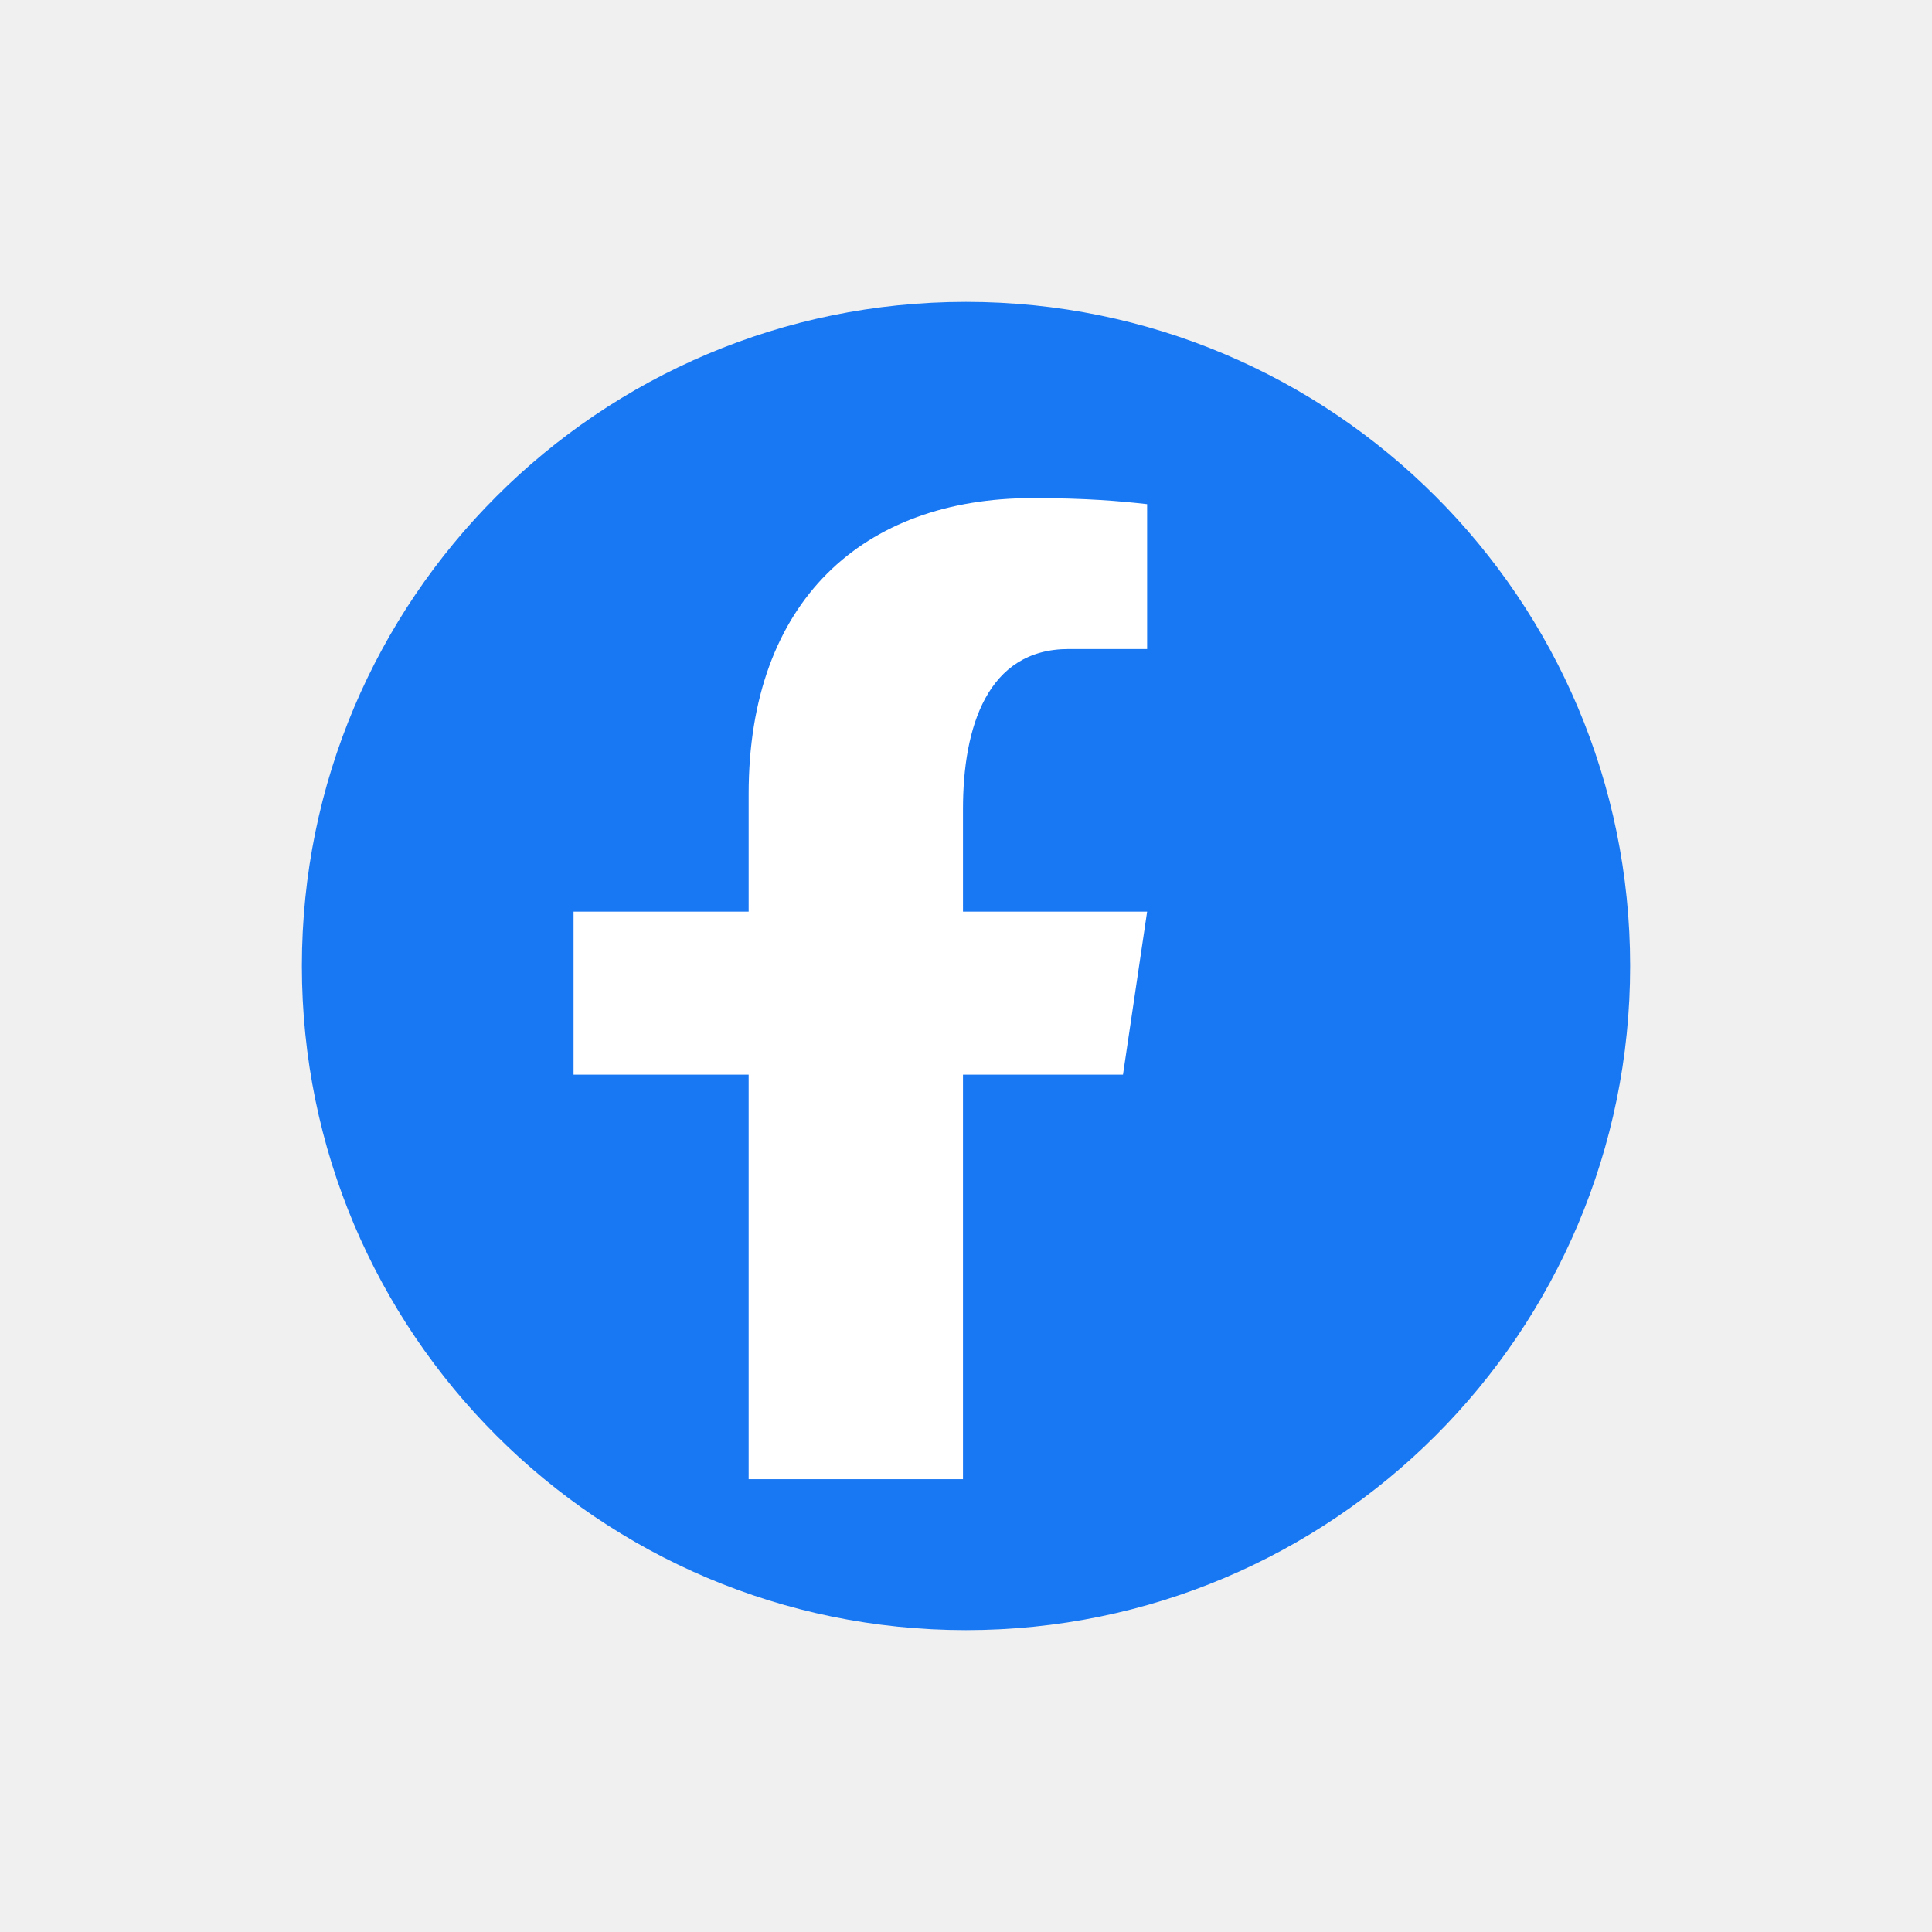
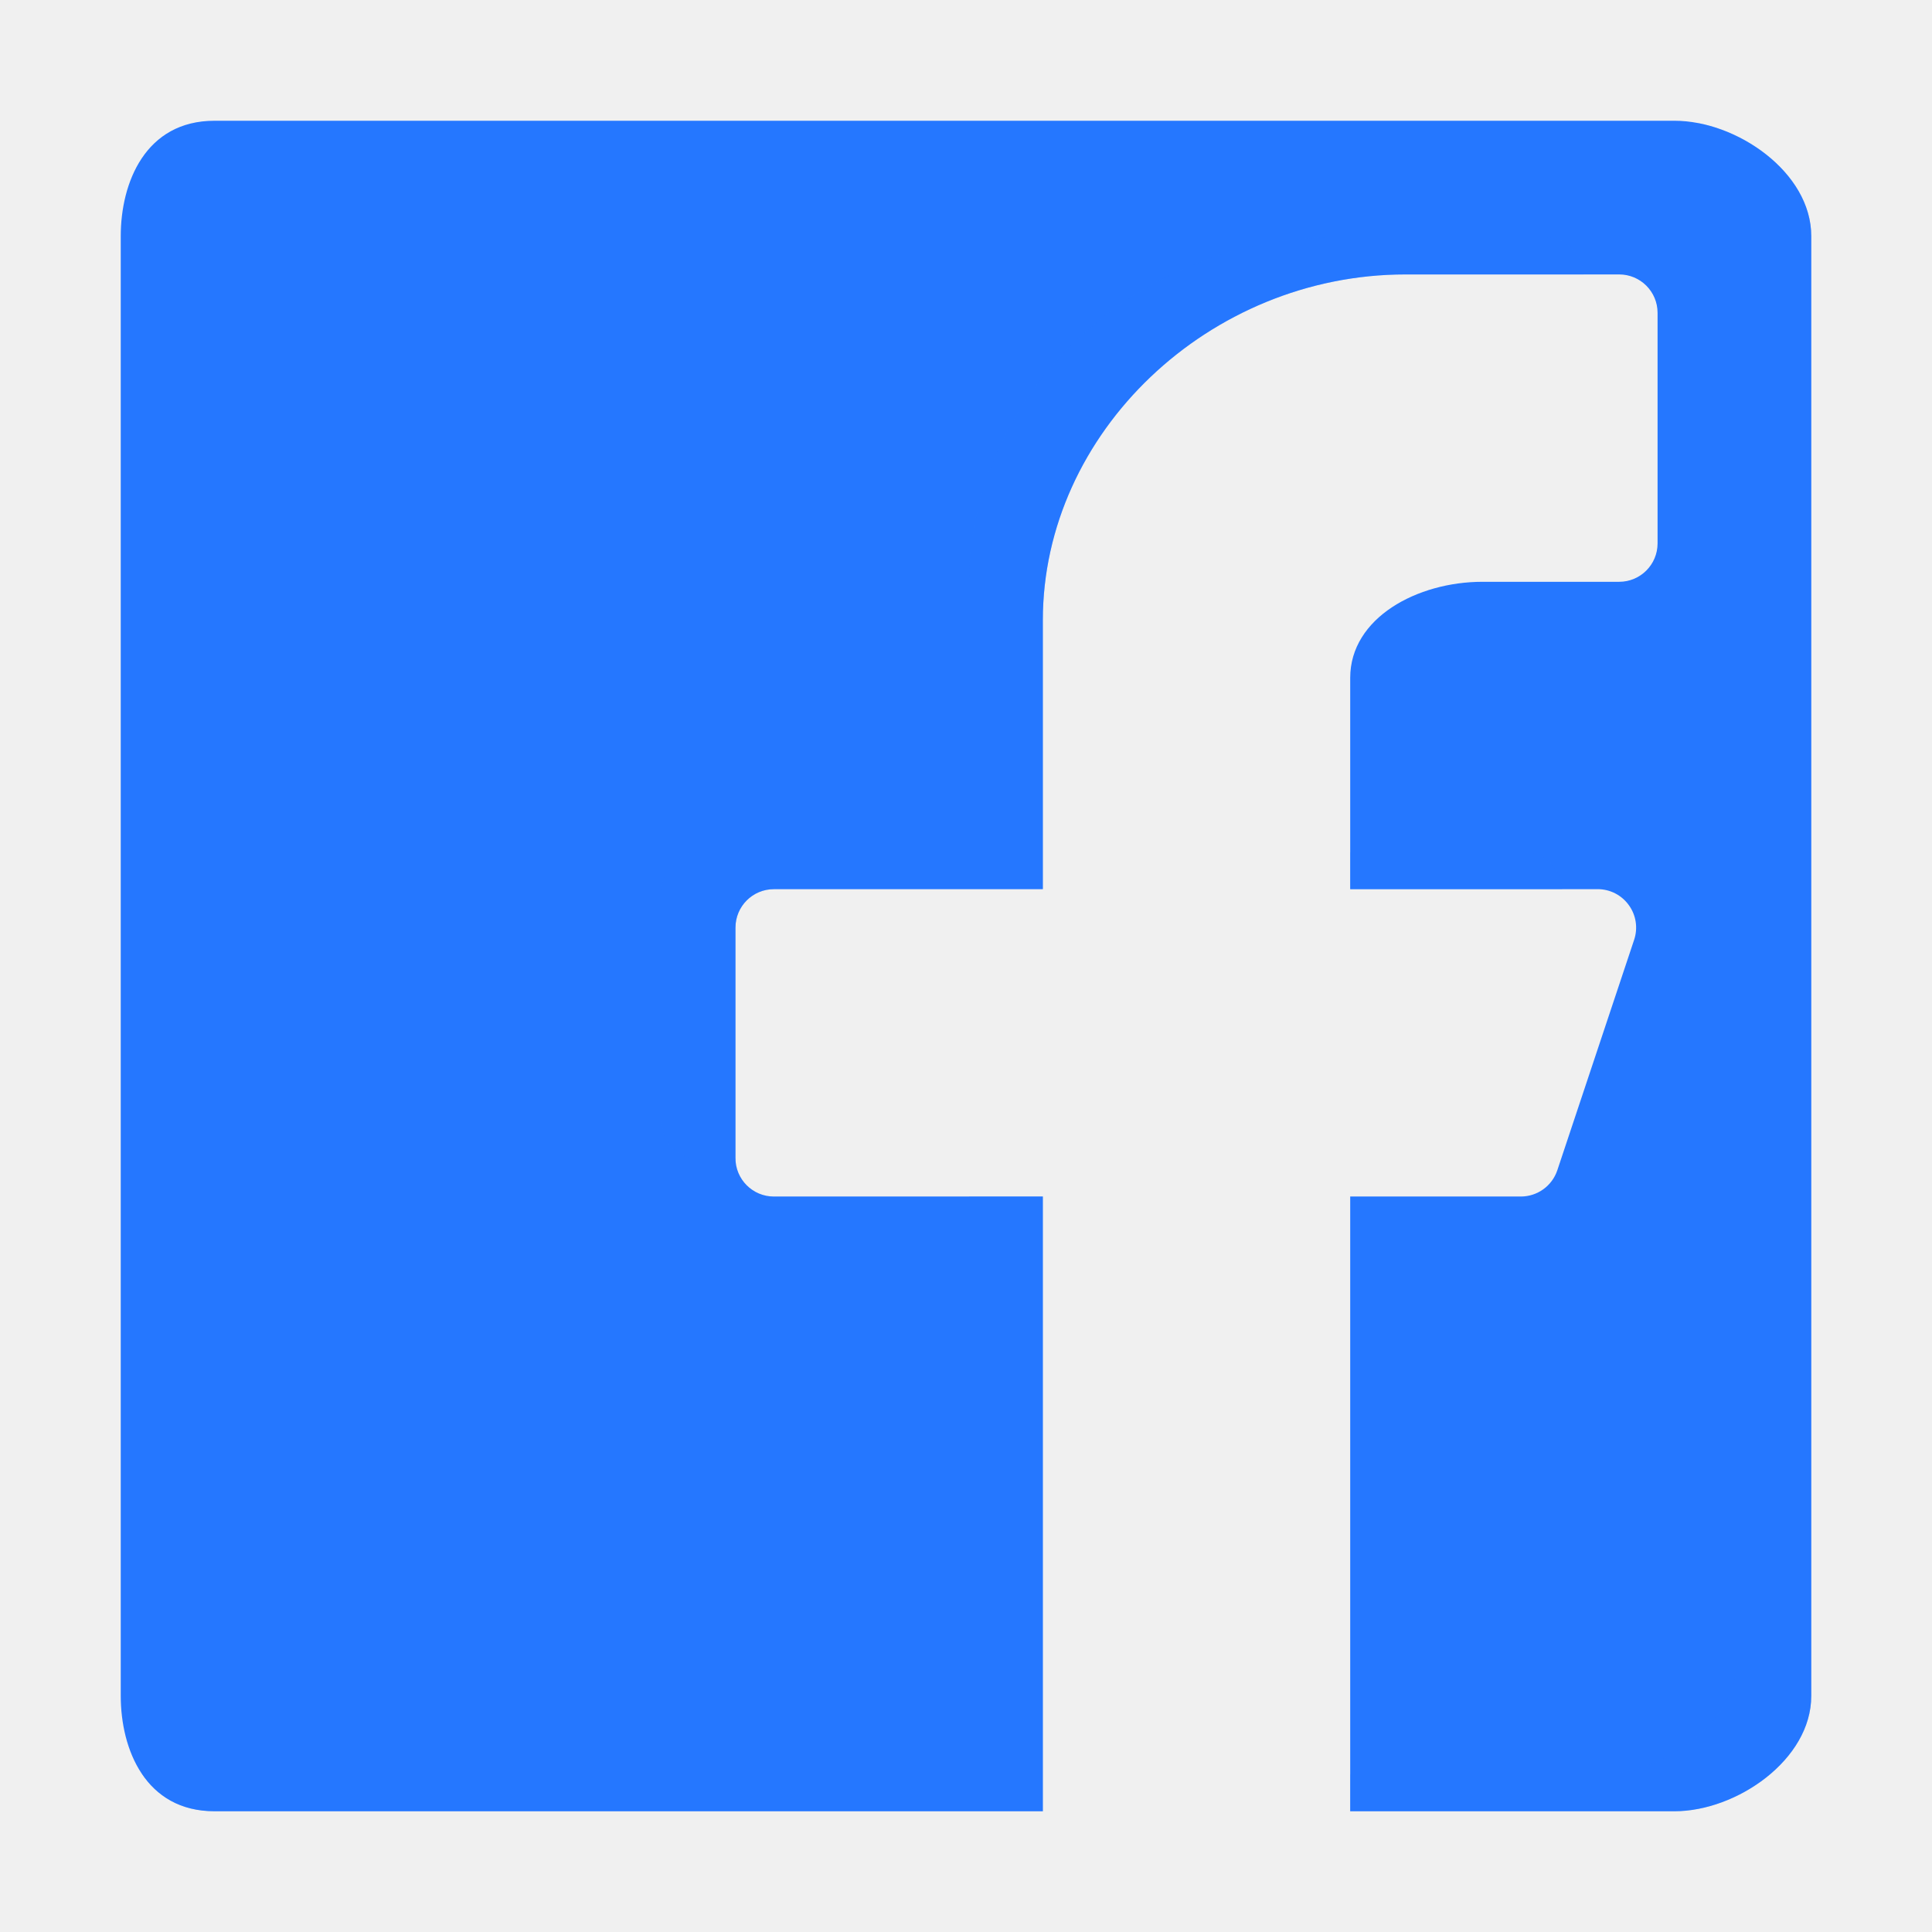
- <svg xmlns="http://www.w3.org/2000/svg" viewBox="0 0 64 64">
-   <circle cx="32" cy="32" r="22" fill="#1877F2" />
-   <path d="M35.4 21.5H38V16.7C37.1 16.6 36 16.5 34.2 16.5C28.6 16.5 24.8 19.9 24.8 26.3V30.2H19V35.6H24.8V49H31.9V35.6H37.2L38 30.2H31.9V26.8C31.9 24.1 32.7 21.5 35.4 21.5Z" fill="#FFFFFF" />
+ <svg xmlns="http://www.w3.org/2000/svg" viewBox="0 0 1024 1024">
+   <path d="M715.637 960h171.897C920.348 960 960 932.759 960 898.909V125.091C960 91.243 920.348 64 887.534 64H113.716C77.004 64 64 96.892 64 125.091v773.818C64 927.109 77.004 960 113.716 960h439.012V634.182H410.181c-11.257 0-20.363-9.106-20.363-20.363V491.637c0-11.257 9.106-20.365 20.363-20.365h142.546V328.728c0-99.354 88.056-183.272 192.261-183.272h113.193c11.257 0 20.365 9.106 20.365 20.363V288c0 11.258-9.108 20.365-20.365 20.365h-72.465c-34.444 0-70.079 19.052-70.079 50.908v112h131.17a20.27 20.27 0 0 1 16.507 8.472c3.856 5.291 4.891 12.133 2.823 18.337l-40.728 122.181a20.403 20.403 0 0 1-19.33 13.919h-90.442V960z" fill="#2577FF" />
+   <path d="M807.708 451.723h-92.071v19.549h112.288c-0.161-3.938-1.326-7.809-3.711-11.078a20.263 20.263 0 0 0-16.506-8.471zM513.629 940.451H75.445C83.3 951.952 95.599 960 113.716 960h439.012V634.183H513.63v306.268zM839.283 145.456c-0.451-10.855-9.231-19.549-20.198-19.549H705.89c-104.205 0-192.261 83.919-192.261 183.272v142.544H371.083c-11.257 0-20.363 9.108-20.363 20.365v122.181c0 11.258 9.107 20.364 20.363 20.364h18.899c-0.012-0.286-0.164-0.527-0.164-0.815V491.637c0-11.257 9.106-20.365 20.363-20.365h142.546V328.728c0-99.353 88.056-183.272 192.261-183.272h94.295zM900.123 65.251c12.221 10.76 20.778 24.748 20.778 40.29V879.36c0 33.85-39.651 61.091-72.467 61.091H715.637V960h171.896C920.348 960 960 932.759 960 898.909V125.091c0-29.6-30.322-54.141-59.877-59.84z" fill="#2577FF" opacity="0.32" />
</svg>
